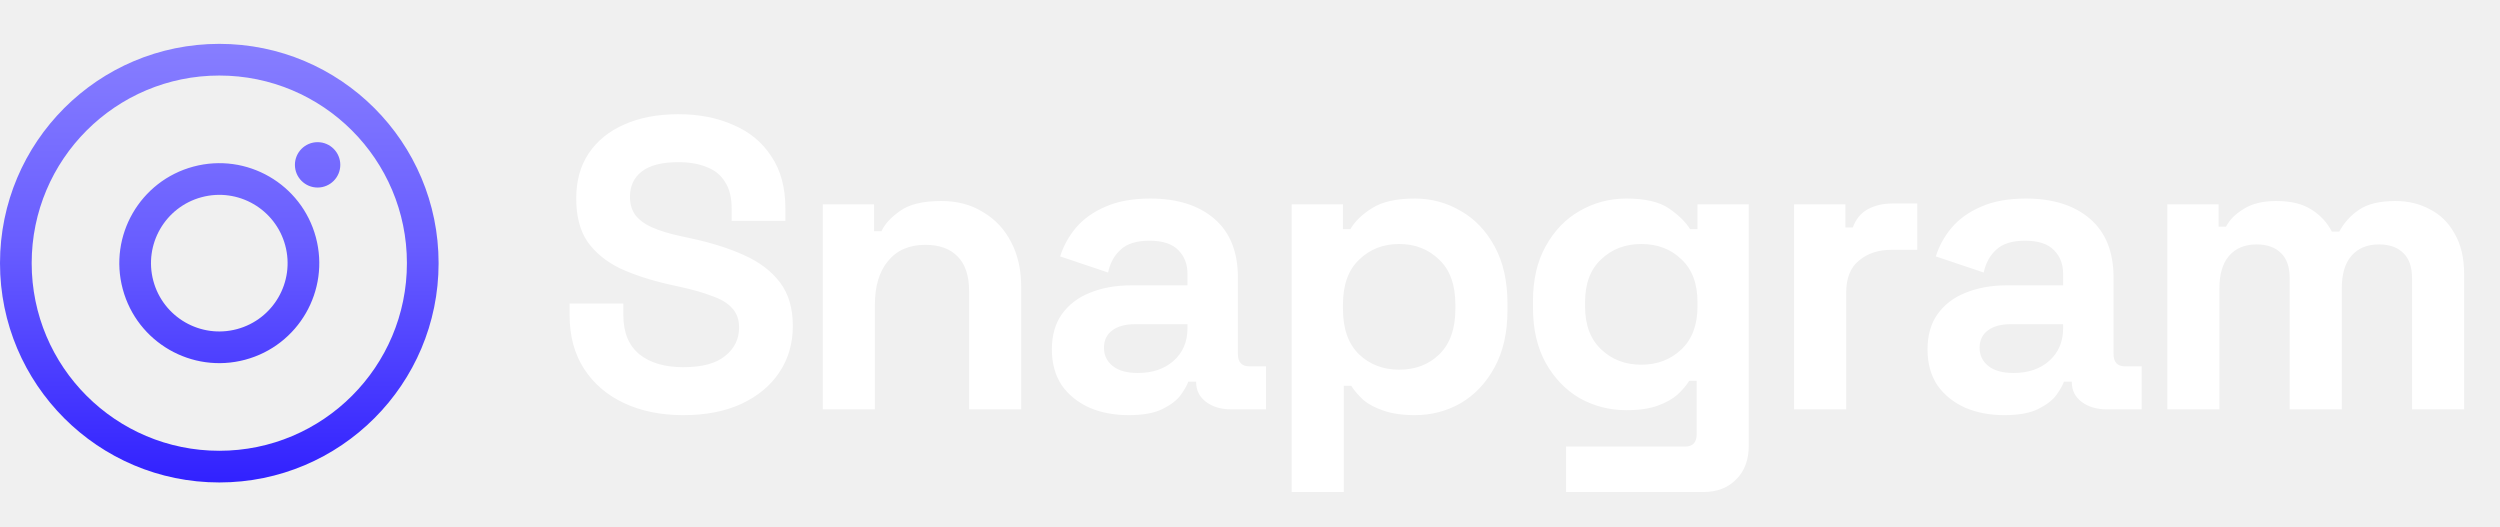
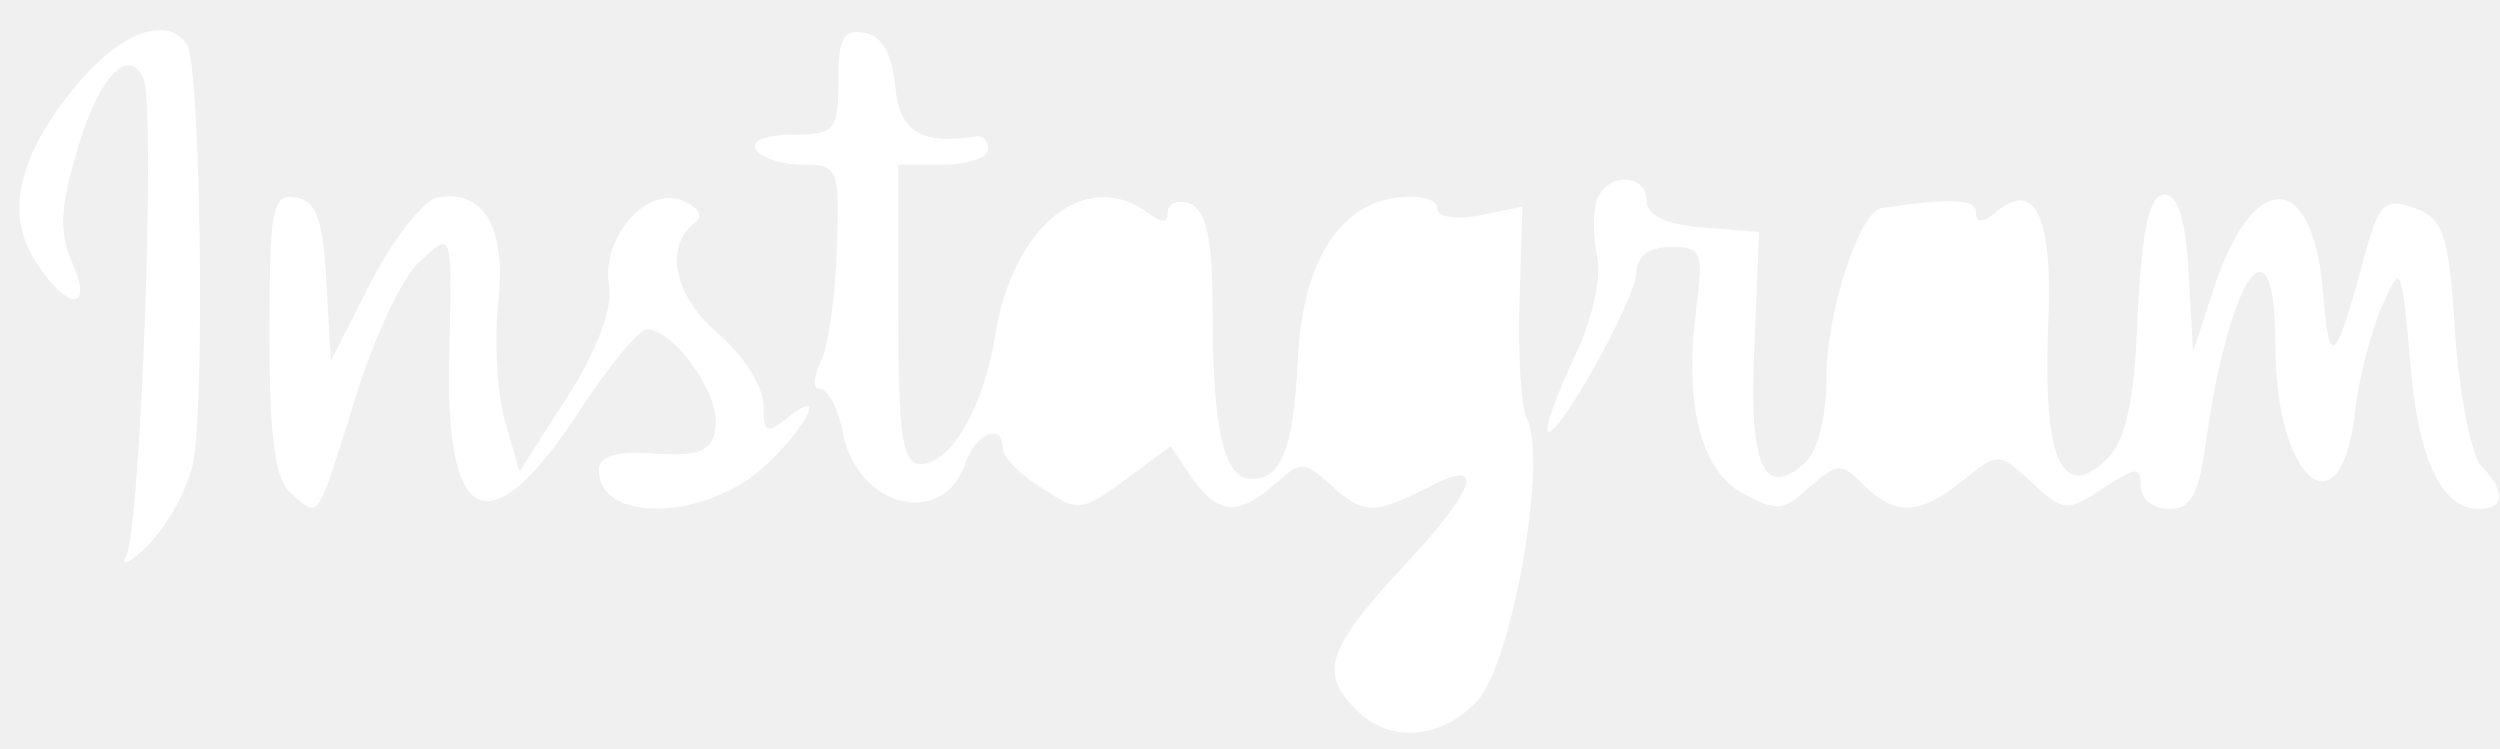
- <svg xmlns="http://www.w3.org/2000/svg" width="171" height="36" viewBox="0 0 171 36" fill="none">
-   <path fill-rule="evenodd" clip-rule="evenodd" d="M27.833 18C27.833 25.088 22.088 30.833 15 30.833C7.912 30.833 2.167 25.088 2.167 18C2.167 10.912 7.912 5.167 15 5.167C22.088 5.167 27.833 10.912 27.833 18ZM30 18C30 26.284 23.284 33 15 33C6.716 33 0 26.284 0 18C0 9.716 6.716 3 15 3C23.284 3 30 9.716 30 18ZM23.276 11.276C23.276 12.133 22.581 12.828 21.724 12.828C20.867 12.828 20.172 12.133 20.172 11.276C20.172 10.419 20.867 9.724 21.724 9.724C22.581 9.724 23.276 10.419 23.276 11.276ZM10.488 19.209C11.156 21.701 13.717 23.18 16.209 22.512C18.701 21.844 20.18 19.283 19.512 16.791C18.844 14.299 16.283 12.82 13.791 13.488C11.299 14.156 9.82 16.717 10.488 19.209ZM8.395 19.77C9.372 23.418 13.122 25.582 16.77 24.605C20.417 23.627 22.582 19.878 21.605 16.23C20.627 12.582 16.878 10.418 13.23 11.395C9.582 12.373 7.418 16.122 8.395 19.77Z" fill="url(#paint0_linear_120_1360)" />
-   <path d="M46.737 28.396C45.21 28.396 43.862 28.122 42.694 27.576C41.525 27.029 40.611 26.247 39.951 25.229C39.291 24.211 38.961 22.986 38.961 21.553V20.762H42.637V21.553C42.637 22.741 43.005 23.636 43.74 24.239C44.475 24.824 45.474 25.116 46.737 25.116C48.019 25.116 48.971 24.861 49.593 24.352C50.234 23.844 50.554 23.193 50.554 22.402C50.554 21.855 50.394 21.412 50.073 21.073C49.772 20.733 49.319 20.46 48.716 20.253C48.132 20.026 47.416 19.819 46.567 19.631L45.917 19.489C44.56 19.188 43.391 18.811 42.411 18.358C41.45 17.887 40.705 17.274 40.177 16.52C39.668 15.766 39.414 14.786 39.414 13.58C39.414 12.373 39.697 11.346 40.262 10.498C40.846 9.631 41.657 8.971 42.694 8.519C43.749 8.047 44.984 7.812 46.398 7.812C47.811 7.812 49.065 8.057 50.158 8.547C51.27 9.018 52.137 9.734 52.76 10.696C53.4 11.638 53.721 12.826 53.721 14.258V15.107H50.045V14.258C50.045 13.504 49.894 12.901 49.593 12.449C49.31 11.978 48.895 11.638 48.349 11.431C47.802 11.205 47.152 11.092 46.398 11.092C45.267 11.092 44.428 11.308 43.881 11.742C43.353 12.157 43.09 12.732 43.09 13.467C43.09 13.957 43.212 14.371 43.457 14.711C43.721 15.05 44.107 15.333 44.616 15.559C45.125 15.785 45.776 15.983 46.567 16.153L47.218 16.294C48.631 16.596 49.857 16.982 50.893 17.453C51.949 17.925 52.769 18.547 53.353 19.32C53.938 20.093 54.23 21.082 54.23 22.288C54.23 23.495 53.919 24.56 53.297 25.483C52.694 26.388 51.826 27.105 50.695 27.632C49.583 28.141 48.264 28.396 46.737 28.396ZM56.278 28V13.976H59.784V15.813H60.293C60.519 15.323 60.944 14.862 61.566 14.428C62.188 13.976 63.13 13.749 64.393 13.749C65.486 13.749 66.438 14.004 67.249 14.513C68.078 15.003 68.719 15.691 69.171 16.577C69.624 17.444 69.85 18.462 69.85 19.631V28H66.287V19.913C66.287 18.858 66.024 18.066 65.496 17.538C64.987 17.011 64.252 16.747 63.29 16.747C62.197 16.747 61.349 17.114 60.746 17.849C60.142 18.566 59.841 19.574 59.841 20.875V28H56.278ZM77.208 28.396C76.209 28.396 75.313 28.226 74.521 27.887C73.73 27.529 73.098 27.02 72.627 26.36C72.175 25.681 71.948 24.861 71.948 23.9C71.948 22.939 72.175 22.138 72.627 21.497C73.098 20.837 73.739 20.347 74.55 20.026C75.379 19.687 76.322 19.517 77.377 19.517H81.223V18.726C81.223 18.066 81.015 17.529 80.601 17.114C80.186 16.681 79.526 16.464 78.621 16.464C77.735 16.464 77.076 16.671 76.642 17.086C76.209 17.482 75.926 18 75.794 18.641L72.514 17.538C72.74 16.822 73.098 16.172 73.588 15.587C74.097 14.984 74.766 14.503 75.596 14.145C76.444 13.768 77.472 13.58 78.678 13.58C80.525 13.58 81.986 14.042 83.061 14.965C84.135 15.889 84.672 17.227 84.672 18.98V24.211C84.672 24.777 84.936 25.059 85.464 25.059H86.595V28H84.22C83.522 28 82.947 27.83 82.495 27.491C82.043 27.152 81.816 26.699 81.816 26.134V26.106H81.279C81.204 26.332 81.034 26.633 80.77 27.01C80.506 27.369 80.092 27.689 79.526 27.972C78.961 28.255 78.188 28.396 77.208 28.396ZM77.83 25.512C78.829 25.512 79.639 25.238 80.261 24.692C80.902 24.126 81.223 23.382 81.223 22.458V22.175H77.632C76.972 22.175 76.454 22.317 76.077 22.599C75.7 22.882 75.511 23.278 75.511 23.787C75.511 24.296 75.709 24.711 76.105 25.031C76.501 25.352 77.076 25.512 77.83 25.512ZM88.351 33.655V13.976H91.858V15.672H92.366C92.687 15.126 93.186 14.645 93.865 14.23C94.544 13.797 95.514 13.58 96.777 13.58C97.908 13.58 98.954 13.863 99.916 14.428C100.877 14.975 101.65 15.785 102.234 16.86C102.819 17.934 103.111 19.235 103.111 20.762V21.214C103.111 22.741 102.819 24.041 102.234 25.116C101.65 26.19 100.877 27.01 99.916 27.576C98.954 28.122 97.908 28.396 96.777 28.396C95.929 28.396 95.213 28.292 94.628 28.085C94.063 27.896 93.601 27.651 93.243 27.35C92.904 27.029 92.63 26.709 92.423 26.388H91.914V33.655H88.351ZM95.703 25.286C96.815 25.286 97.729 24.937 98.445 24.239C99.181 23.523 99.548 22.486 99.548 21.129V20.846C99.548 19.489 99.181 18.462 98.445 17.765C97.71 17.048 96.796 16.69 95.703 16.69C94.61 16.69 93.695 17.048 92.96 17.765C92.225 18.462 91.858 19.489 91.858 20.846V21.129C91.858 22.486 92.225 23.523 92.96 24.239C93.695 24.937 94.61 25.286 95.703 25.286ZM104.855 21.044V20.592C104.855 19.122 105.148 17.868 105.732 16.831C106.316 15.776 107.089 14.975 108.05 14.428C109.031 13.863 110.096 13.58 111.245 13.58C112.527 13.58 113.498 13.806 114.158 14.258C114.818 14.711 115.298 15.182 115.6 15.672H116.109V13.976H119.615V30.488C119.615 31.45 119.332 32.213 118.767 32.779C118.201 33.363 117.447 33.655 116.505 33.655H107.117V30.545H115.26C115.788 30.545 116.052 30.262 116.052 29.697V26.049H115.543C115.355 26.351 115.091 26.662 114.752 26.982C114.412 27.284 113.96 27.538 113.394 27.745C112.829 27.953 112.113 28.056 111.245 28.056C110.096 28.056 109.031 27.783 108.05 27.237C107.089 26.671 106.316 25.87 105.732 24.833C105.148 23.778 104.855 22.515 104.855 21.044ZM112.263 24.946C113.357 24.946 114.271 24.598 115.006 23.9C115.741 23.203 116.109 22.223 116.109 20.96V20.677C116.109 19.395 115.741 18.415 115.006 17.736C114.29 17.039 113.376 16.69 112.263 16.69C111.17 16.69 110.256 17.039 109.521 17.736C108.786 18.415 108.418 19.395 108.418 20.677V20.96C108.418 22.223 108.786 23.203 109.521 23.9C110.256 24.598 111.17 24.946 112.263 24.946ZM122.716 28V13.976H126.223V15.559H126.731C126.939 14.993 127.278 14.579 127.749 14.315C128.239 14.051 128.805 13.919 129.446 13.919H131.142V17.086H129.389C128.485 17.086 127.74 17.331 127.156 17.821C126.571 18.292 126.279 19.027 126.279 20.026V28H122.716ZM137.102 28.396C136.103 28.396 135.207 28.226 134.416 27.887C133.624 27.529 132.992 27.02 132.521 26.36C132.069 25.681 131.843 24.861 131.843 23.9C131.843 22.939 132.069 22.138 132.521 21.497C132.992 20.837 133.633 20.347 134.444 20.026C135.273 19.687 136.216 19.517 137.271 19.517H141.117V18.726C141.117 18.066 140.909 17.529 140.495 17.114C140.08 16.681 139.42 16.464 138.515 16.464C137.63 16.464 136.97 16.671 136.536 17.086C136.103 17.482 135.82 18 135.688 18.641L132.408 17.538C132.634 16.822 132.992 16.172 133.483 15.587C133.992 14.984 134.661 14.503 135.49 14.145C136.338 13.768 137.366 13.58 138.572 13.58C140.419 13.58 141.88 14.042 142.955 14.965C144.029 15.889 144.566 17.227 144.566 18.98V24.211C144.566 24.777 144.83 25.059 145.358 25.059H146.489V28H144.114C143.416 28 142.842 27.83 142.389 27.491C141.937 27.152 141.711 26.699 141.711 26.134V26.106H141.173C141.098 26.332 140.928 26.633 140.664 27.01C140.4 27.369 139.986 27.689 139.42 27.972C138.855 28.255 138.082 28.396 137.102 28.396ZM137.724 25.512C138.723 25.512 139.533 25.238 140.155 24.692C140.796 24.126 141.117 23.382 141.117 22.458V22.175H137.526C136.866 22.175 136.348 22.317 135.971 22.599C135.594 22.882 135.405 23.278 135.405 23.787C135.405 24.296 135.603 24.711 135.999 25.031C136.395 25.352 136.97 25.512 137.724 25.512ZM148.246 28V13.976H151.752V15.502H152.261C152.506 15.031 152.911 14.626 153.476 14.287C154.042 13.928 154.787 13.749 155.71 13.749C156.709 13.749 157.51 13.947 158.114 14.343C158.717 14.72 159.179 15.22 159.499 15.842H160.008C160.328 15.239 160.781 14.739 161.365 14.343C161.949 13.947 162.779 13.749 163.853 13.749C164.72 13.749 165.503 13.938 166.2 14.315C166.916 14.673 167.482 15.229 167.897 15.983C168.33 16.718 168.547 17.651 168.547 18.782V28H164.984V19.037C164.984 18.264 164.786 17.689 164.391 17.312C163.995 16.916 163.439 16.718 162.722 16.718C161.912 16.718 161.28 16.982 160.828 17.51C160.394 18.019 160.178 18.754 160.178 19.715V28H156.615V19.037C156.615 18.264 156.417 17.689 156.021 17.312C155.625 16.916 155.069 16.718 154.353 16.718C153.542 16.718 152.911 16.982 152.459 17.51C152.025 18.019 151.808 18.754 151.808 19.715V28H148.246Z" fill="white" />
-   <defs>
-     <linearGradient id="paint0_linear_120_1360" x1="15" y1="3" x2="15" y2="33" gradientUnits="userSpaceOnUse">
-       <stop stop-color="#877EFF" />
-       <stop offset="0.461" stop-color="#685DFF" />
-       <stop offset="1" stop-color="#3121FF" />
-     </linearGradient>
-   </defs>
+ <svg xmlns="http://www.w3.org/2000/svg" version="1.0" width="167pt" height="50pt" viewBox="0 0 167 50" preserveAspectRatio="xMidYMid meet">
+   <g transform="translate(0,50) scale(0.1,-0.1)" fill="#FFF" stroke="none">
+     <path d="M51 443 c-39 -47 -48 -86 -27 -118 21 -33 39 -33 24 0 -8 18 -8 35 2 69 14 53 36 77 46 53 8 -21 -2 -303 -12 -319 -4 -7 3 -4 15 8 12 12 26 36 30 55 8 39 5 264 -4 279 -13 20 -44 9 -74 -27z" />
+     <path d="M560 446 c0 -33 -2 -36 -31 -36 -17 0 -28 -4 -24 -10 3 -5 17 -10 31 -10 24 0 25 -2 23 -57 -1 -32 -6 -66 -11 -75 -5 -11 -5 -18 0 -18 5 0 12 -13 15 -29 10 -51 68 -64 82 -20 7 20 25 27 25 9 0 -5 11 -17 26 -26 24 -16 26 -16 55 5 l31 23 14 -21 c18 -25 31 -26 56 -4 17 15 19 15 36 0 23 -21 29 -21 65 -3 41 22 34 0 -18 -55 -48 -52 -54 -69 -29 -93 22 -23 57 -20 81 6 23 25 47 161 33 188 -4 8 -6 44 -5 78 l2 64 -29 -6 c-16 -3 -28 -1 -28 5 0 6 -12 9 -27 7 -39 -5 -63 -44 -66 -108 -3 -60 -11 -80 -31 -80 -18 0 -26 32 -26 111 0 50 -4 68 -15 73 -8 3 -15 0 -15 -6 0 -7 -4 -7 -12 -1 -42 32 -91 -7 -103 -80 -8 -50 -30 -87 -50 -87 -12 0 -15 18 -15 100 l0 100 30 0 c17 0 30 5 30 10 0 6 -3 9 -7 9 -38 -6 -52 3 -55 33 -2 22 -9 34 -20 36 -15 3 -18 -4 -18 -32z" />
+     <path d="M1067 367 c-3 -7 -3 -25 0 -39 3 -14 -4 -44 -16 -68 -11 -24 -19 -45 -17 -48 6 -6 57 85 59 105 0 12 9 18 23 18 21 0 22 -3 17 -42 -8 -63 3 -108 32 -123 22 -12 27 -11 44 5 19 16 21 16 36 1 21 -21 38 -20 66 3 24 19 24 19 46 -1 21 -20 24 -20 48 -4 22 14 25 15 25 1 0 -8 8 -15 19 -15 15 0 20 10 25 48 16 110 46 151 46 61 0 -89 43 -127 53 -46 2 23 11 56 18 72 13 29 13 29 19 -36 5 -66 21 -99 46 -99 17 0 18 12 2 28 -7 7 -15 47 -18 89 -4 67 -8 77 -27 84 -20 7 -24 4 -34 -34 -19 -70 -23 -74 -27 -25 -6 84 -46 87 -73 6 l-14 -43 -3 53 c-2 35 -7 52 -16 52 -10 0 -15 -21 -18 -80 -2 -57 -8 -84 -20 -96 -30 -30 -43 -2 -40 84 4 77 -8 103 -35 80 -9 -7 -13 -7 -13 0 0 9 -16 10 -63 3 -15 -2 -37 -70 -37 -114 0 -27 -6 -49 -15 -57 -27 -23 -37 -1 -33 79 l3 76 -37 3 c-25 2 -38 8 -38 18 0 18 -26 19 -33 1z" />
+     <path d="M180 277 c0 -73 4 -98 15 -107 19 -16 16 -20 43 66 12 39 31 79 42 89 23 21 22 23 20 -68 -2 -112 29 -122 90 -27 18 27 37 50 42 50 18 0 49 -43 46 -65 -2 -16 -9 -20 -41 -18 -26 2 -37 -2 -37 -11 0 -35 69 -34 109 1 30 27 45 57 16 33 -13 -10 -15 -9 -15 9 0 13 -14 34 -30 48 -30 25 -37 59 -15 75 5 4 1 10 -9 14 -25 10 -55 -26 -49 -58 2 -14 -8 -42 -28 -73 l-32 -50 -10 35 c-5 19 -7 55 -4 79 5 49 -10 75 -41 69 -9 -2 -29 -27 -44 -56 l-27 -53 -3 53 c-2 41 -7 54 -20 56 -16 3 -18 -6 -18 -91z" />
+   </g>
</svg>
